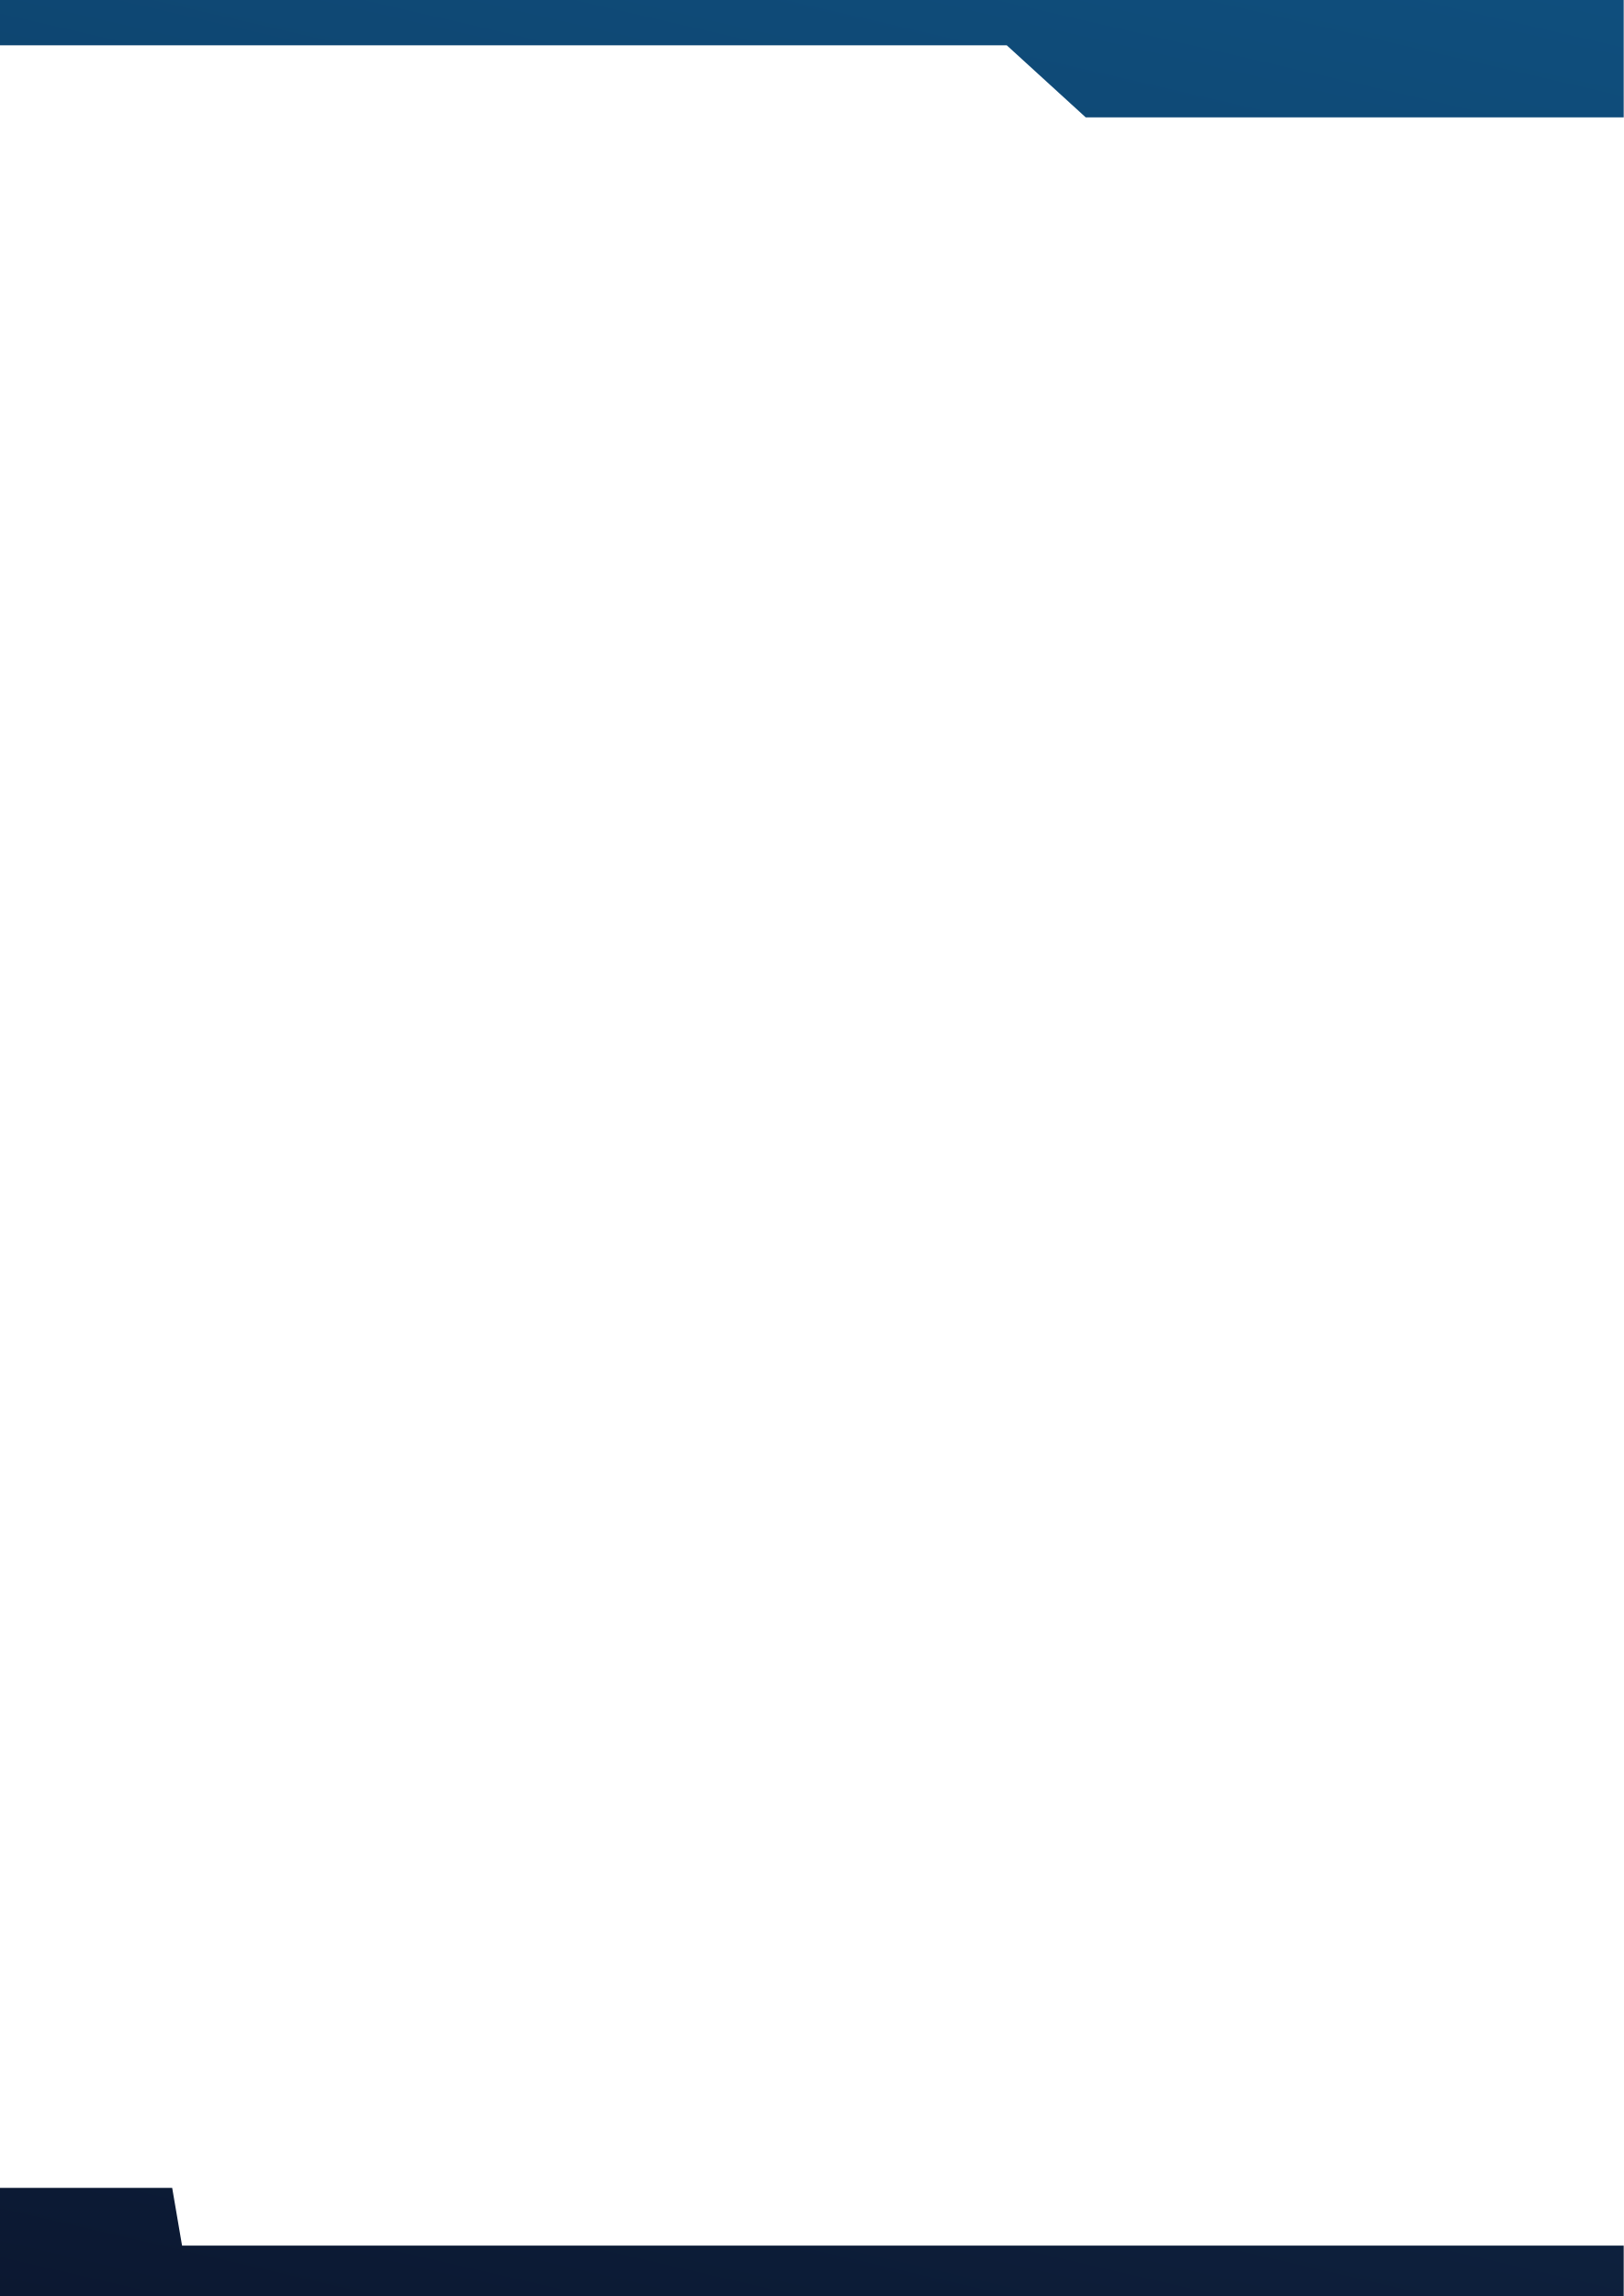
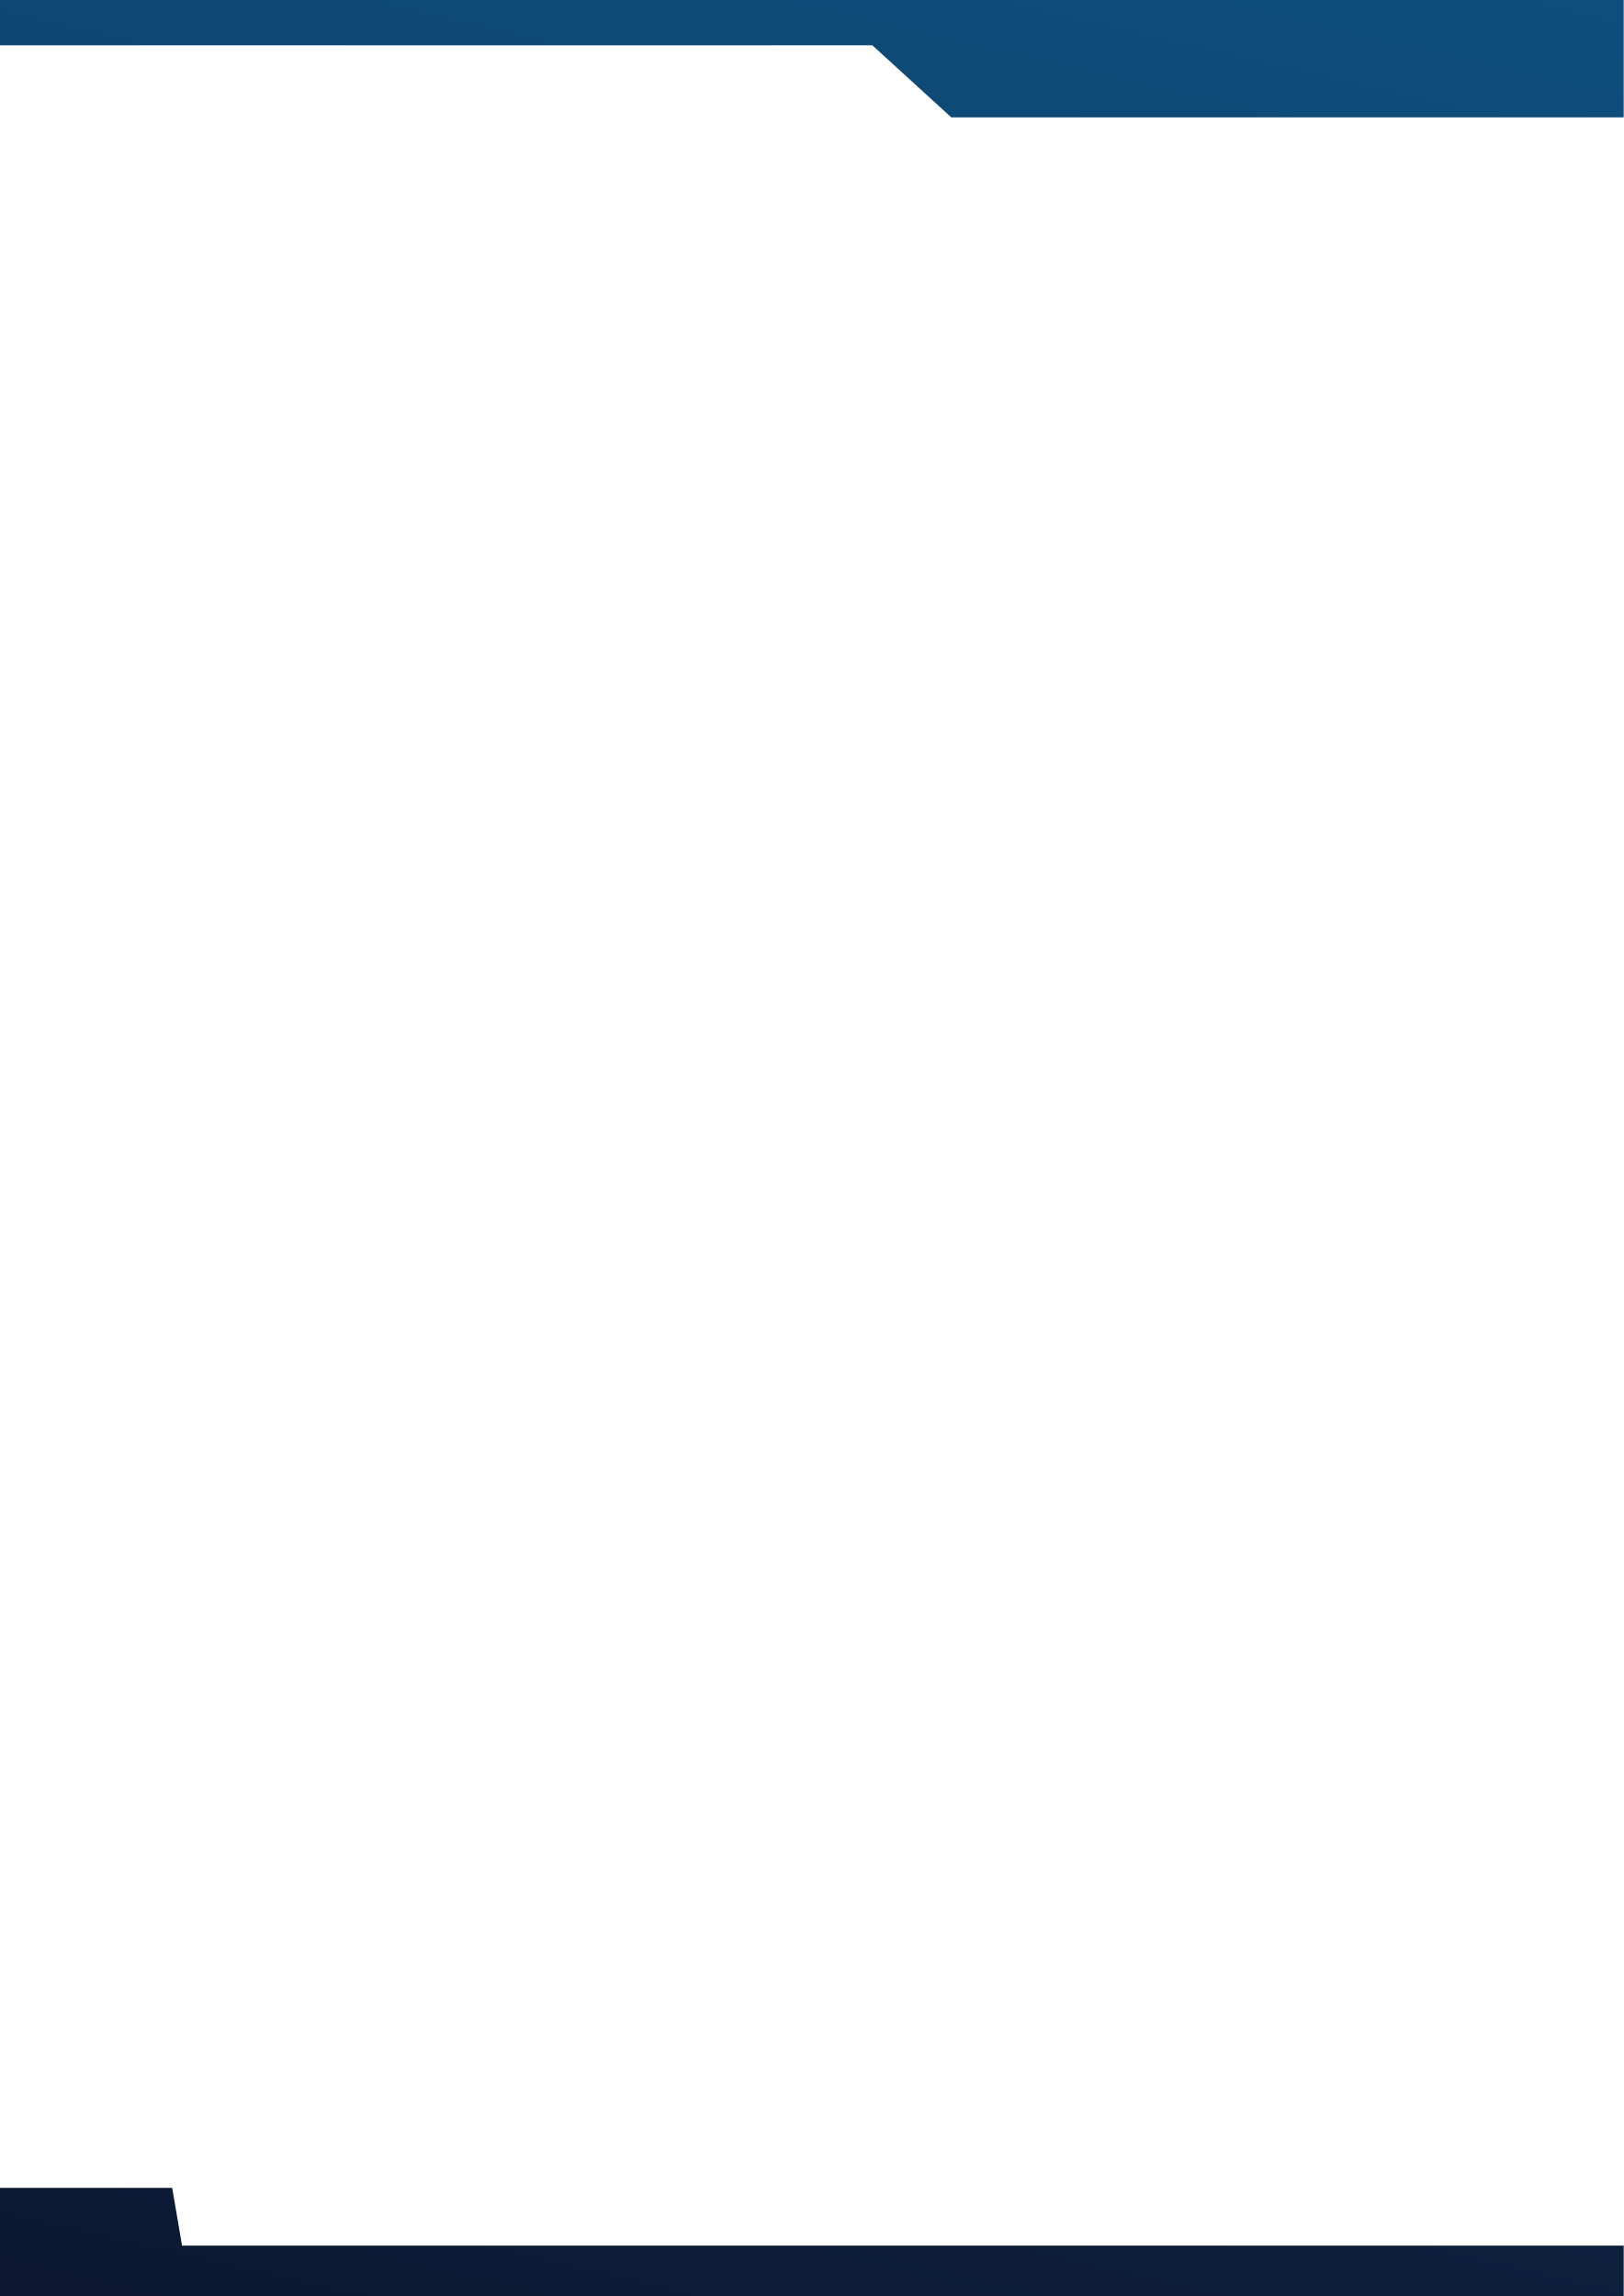
<svg xmlns="http://www.w3.org/2000/svg" xmlns:xlink="http://www.w3.org/1999/xlink" width="210mm" height="297mm" viewBox="0 0 210 297" version="1.1" id="svg8">
  <defs id="defs2">
    <linearGradient id="linearGradient4550">
      <stop style="stop-color:#0c1229;stop-opacity:1" offset="0" id="stop4546" />
      <stop style="stop-color:#0f5282;stop-opacity:1" offset="1" id="stop4548" />
    </linearGradient>
    <linearGradient xlink:href="#linearGradient4550" id="linearGradient4554" x1="73.766" y1="350.021" x2="162.426" y2="-33.243" gradientUnits="userSpaceOnUse" gradientTransform="scale(3.779528)" />
  </defs>
  <g id="layer1">
-     <path style="fill:url(#linearGradient4554);fill-opacity:1;stroke:none;stroke-width:1px;stroke-linecap:butt;stroke-linejoin:miter;stroke-opacity:1" d="m 0,0 v 22.164 h 492.143 l 38.571,35.21 H 793.701 V 0 Z m 0,1069.662 v 52.857 h 793.701 v -24.644 H 88.992 l -4.824,-28.213 z" transform="scale(0.2645833)" id="path4543" />
+     <path style="fill:url(#linearGradient4554);fill-opacity:1;stroke:none;stroke-width:1px;stroke-linecap:butt;stroke-linejoin:miter;stroke-opacity:1" d="m 0,0 v 22.164 l 426.429,0 38.571,35.21 328.701,0 V 0 Z m 0,1069.662 v 52.857 h 793.701 v -24.644 H 88.992 l -4.824,-28.213 z" transform="scale(0.2645833)" id="path4543" />
  </g>
</svg>
